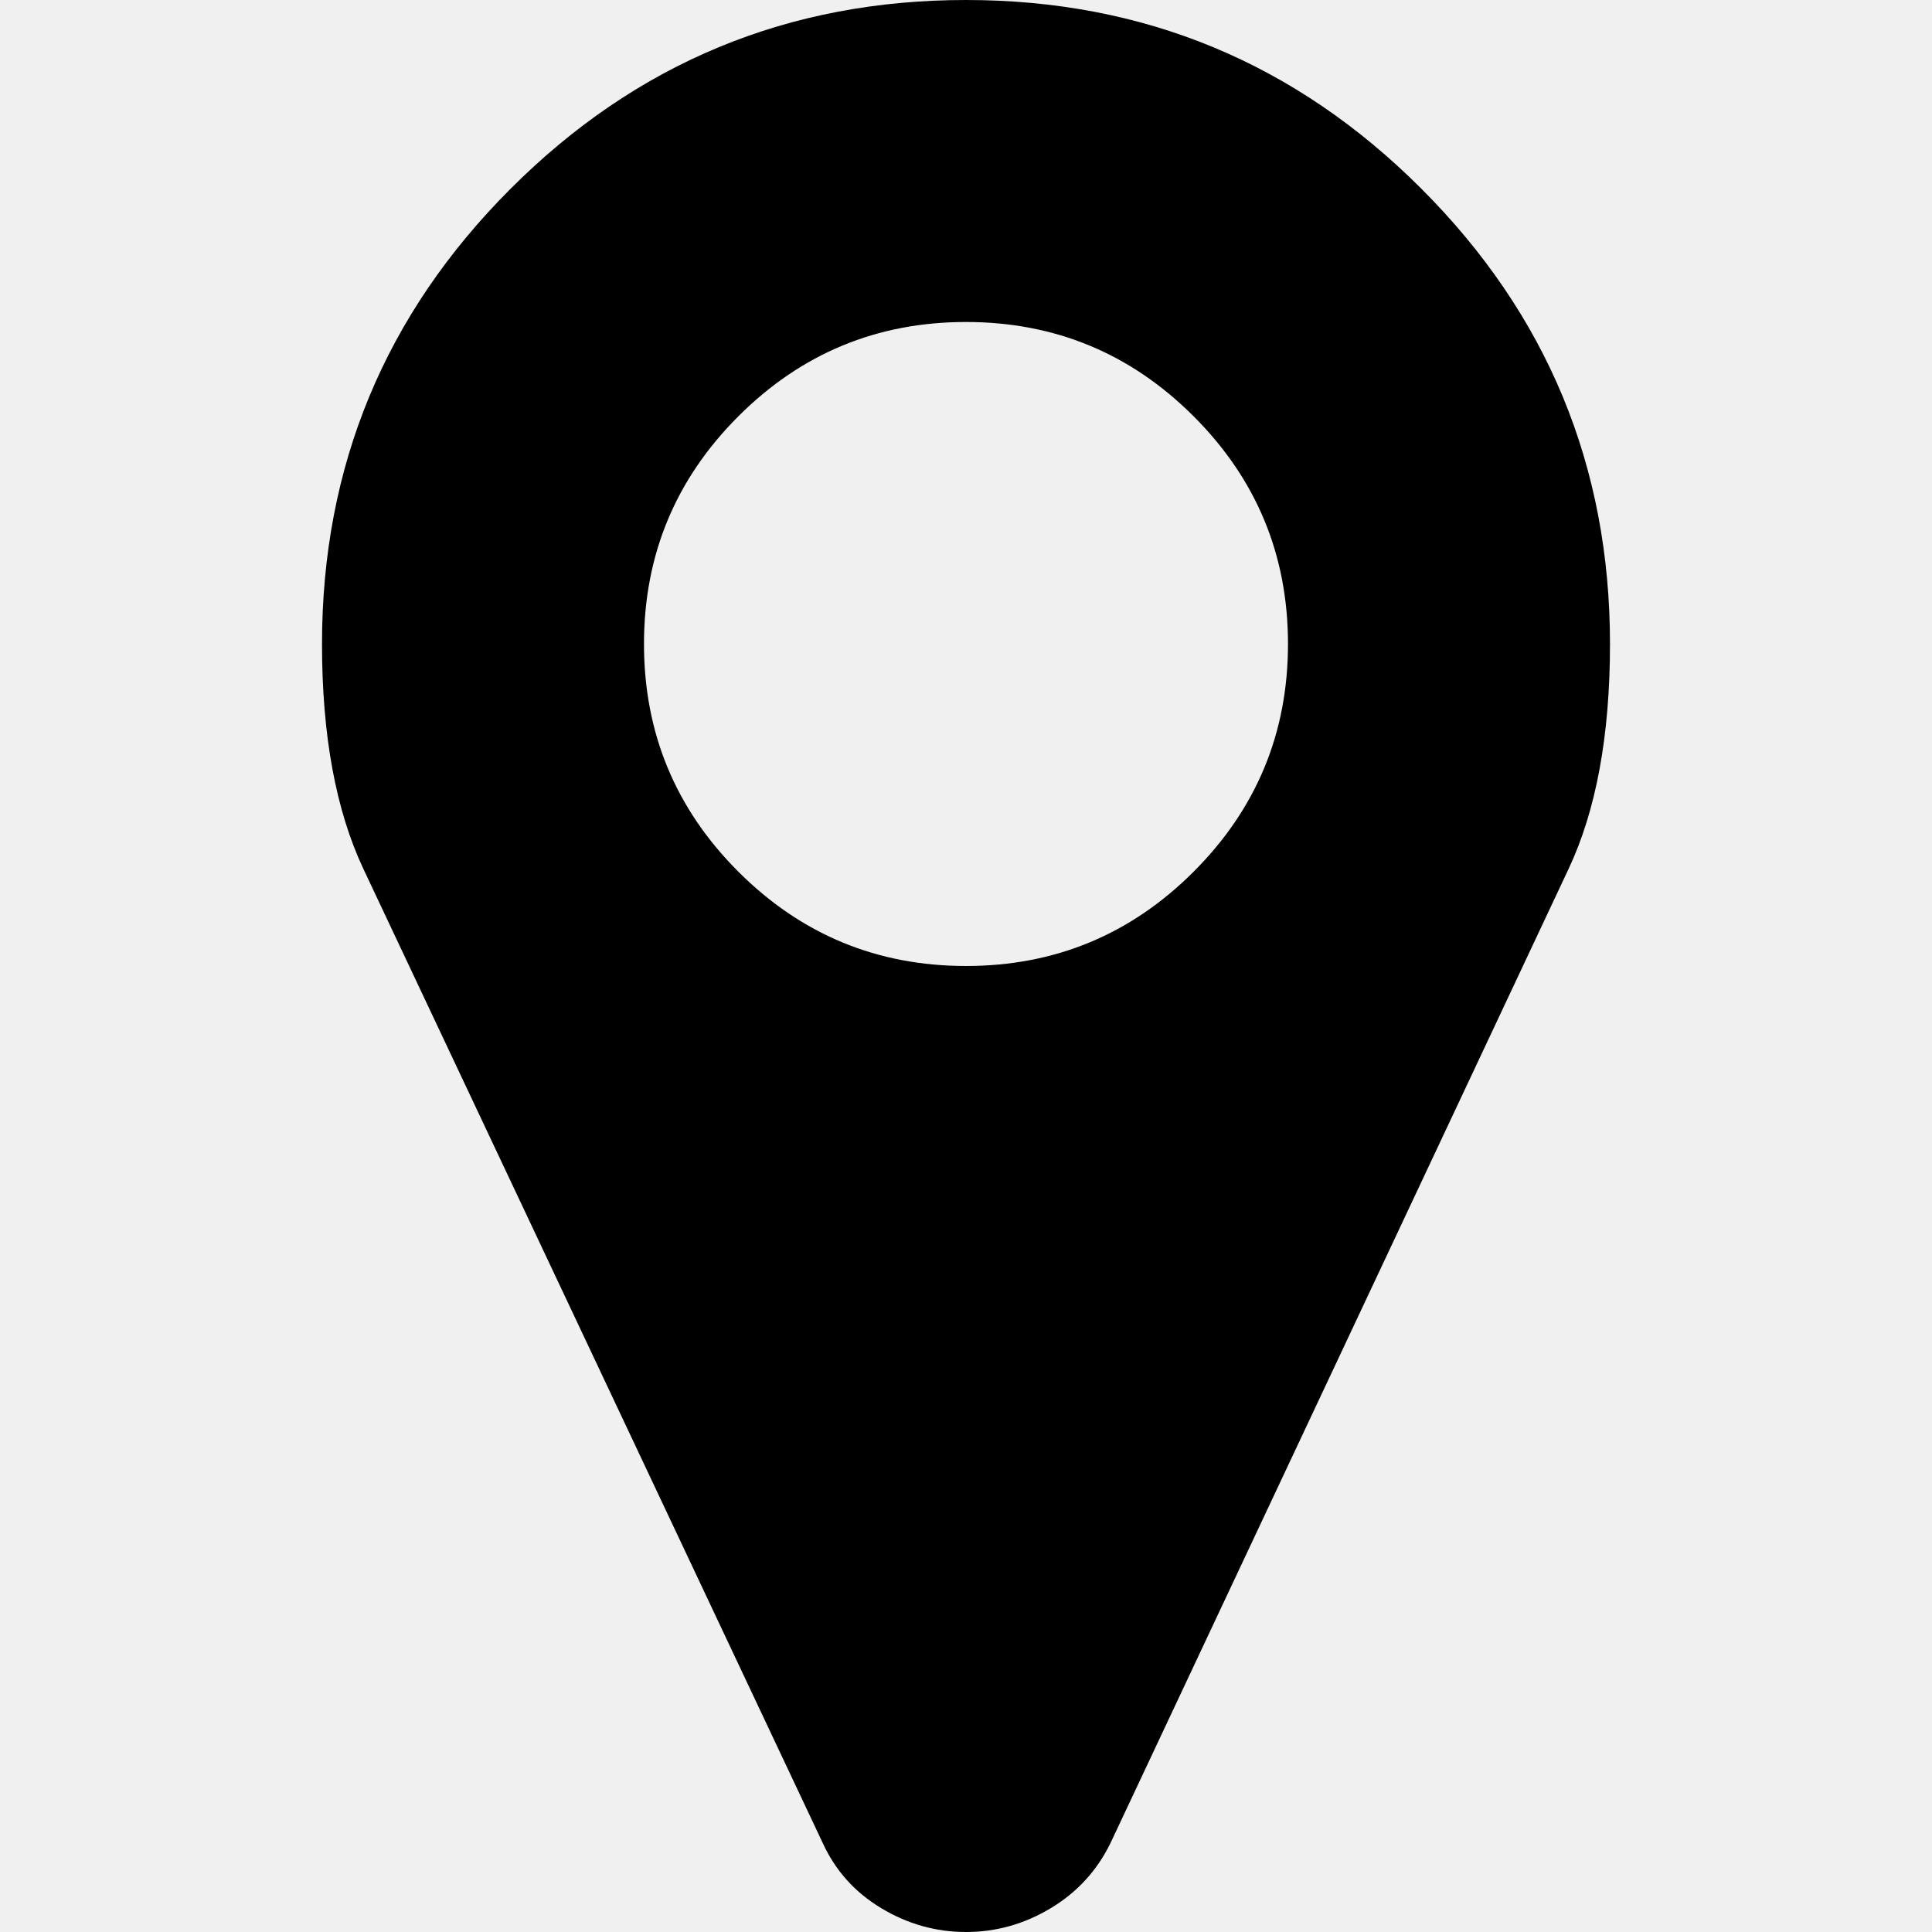
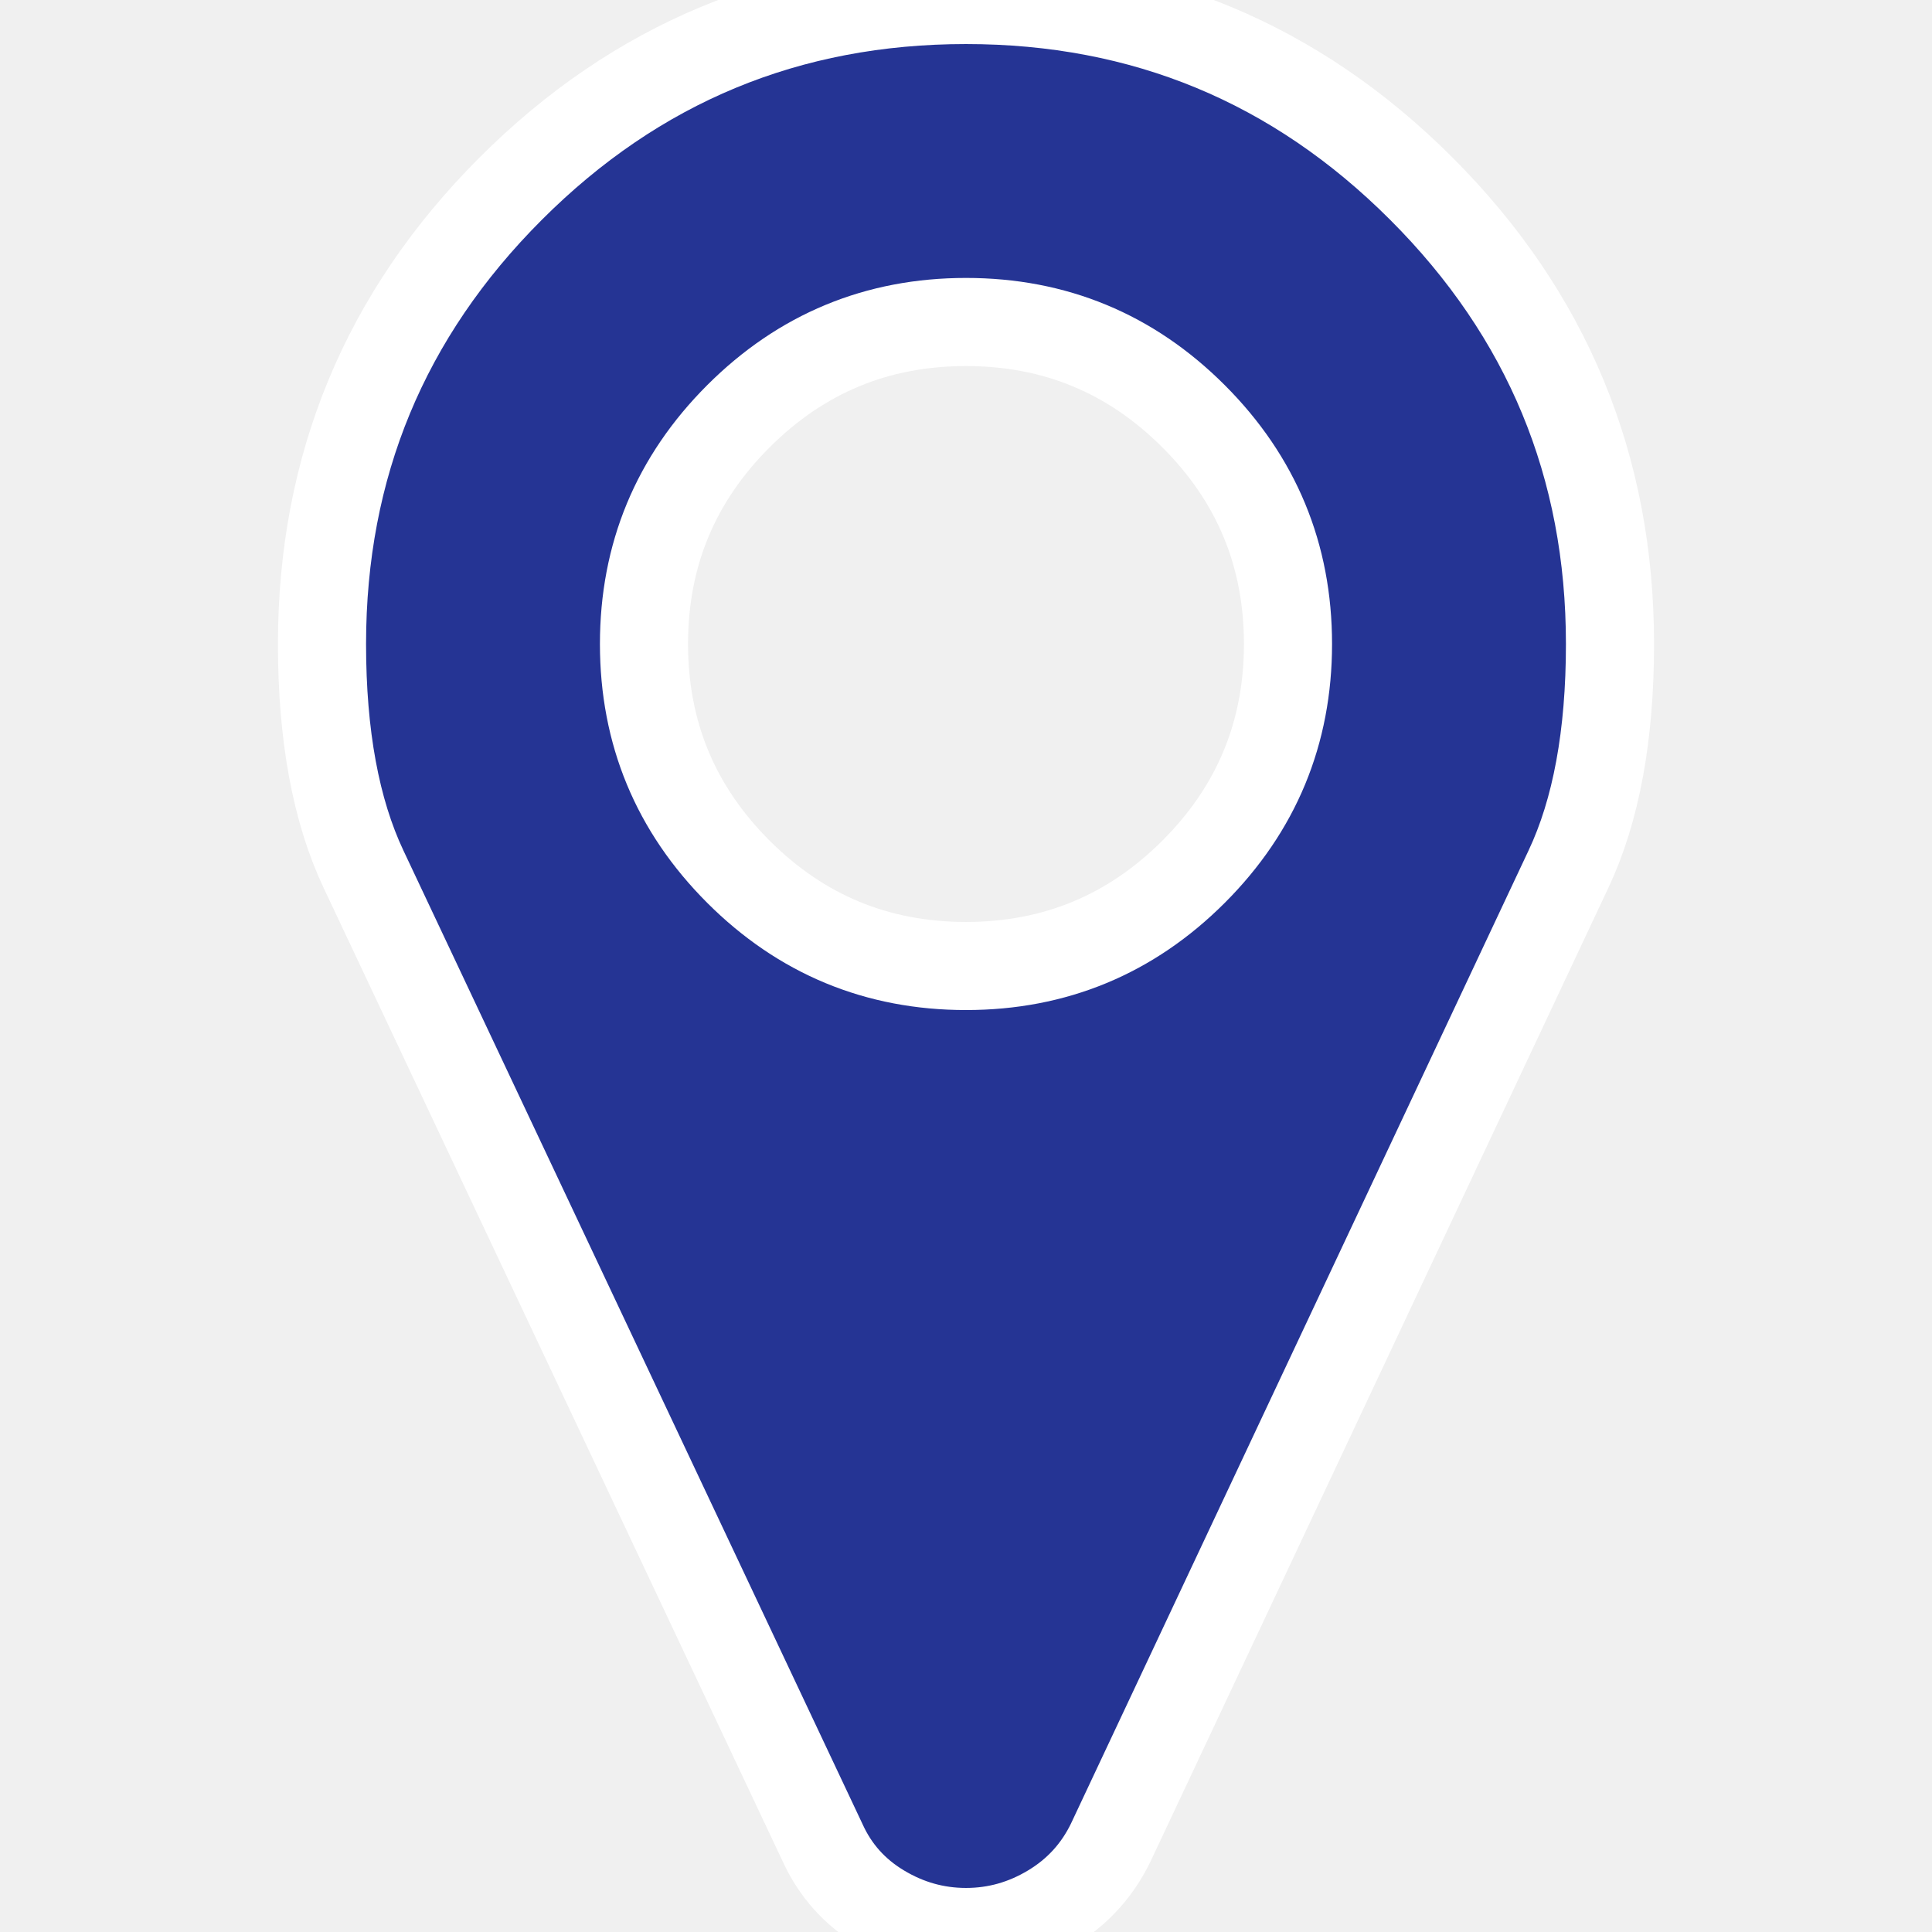
<svg xmlns="http://www.w3.org/2000/svg" version="1.1" id="Capa_1" x="0px" y="0px" width="438.536px" height="438.536px" viewBox="0 0 438.536 438.536" style="enable-background:new 0 0 438.536 438.536;" xml:space="preserve">
-   <g>
+   <g fill="#253494" stroke="white" stroke-width="20">
    <path d="M322.621,42.825C294.073,14.272,259.619,0,219.268,0c-40.353,0-74.803,14.275-103.353,42.825   c-28.549,28.549-42.825,63-42.825,103.353c0,20.749,3.14,37.782,9.419,51.106l104.21,220.986   c2.856,6.276,7.283,11.225,13.278,14.838c5.996,3.617,12.419,5.428,19.273,5.428c6.852,0,13.278-1.811,19.273-5.428   c5.996-3.613,10.513-8.562,13.559-14.838l103.918-220.986c6.282-13.324,9.424-30.358,9.424-51.106   C365.449,105.825,351.176,71.378,322.621,42.825z M270.942,197.855c-14.273,14.272-31.497,21.411-51.674,21.411   s-37.401-7.139-51.678-21.411c-14.275-14.277-21.414-31.501-21.414-51.678c0-20.175,7.139-37.402,21.414-51.675   c14.277-14.275,31.504-21.414,51.678-21.414c20.177,0,37.401,7.139,51.674,21.414c14.274,14.272,21.413,31.5,21.413,51.675   C292.355,166.352,285.217,183.575,270.942,197.855z" />
  </g>
  <g>
</g>
  <g>
</g>
  <g>
</g>
  <g>
</g>
  <g>
</g>
  <g>
</g>
  <g>
</g>
  <g>
</g>
  <g>
</g>
  <g>
</g>
  <g>
</g>
  <g>
</g>
  <g>
</g>
  <g>
</g>
  <g>
</g>
</svg>
